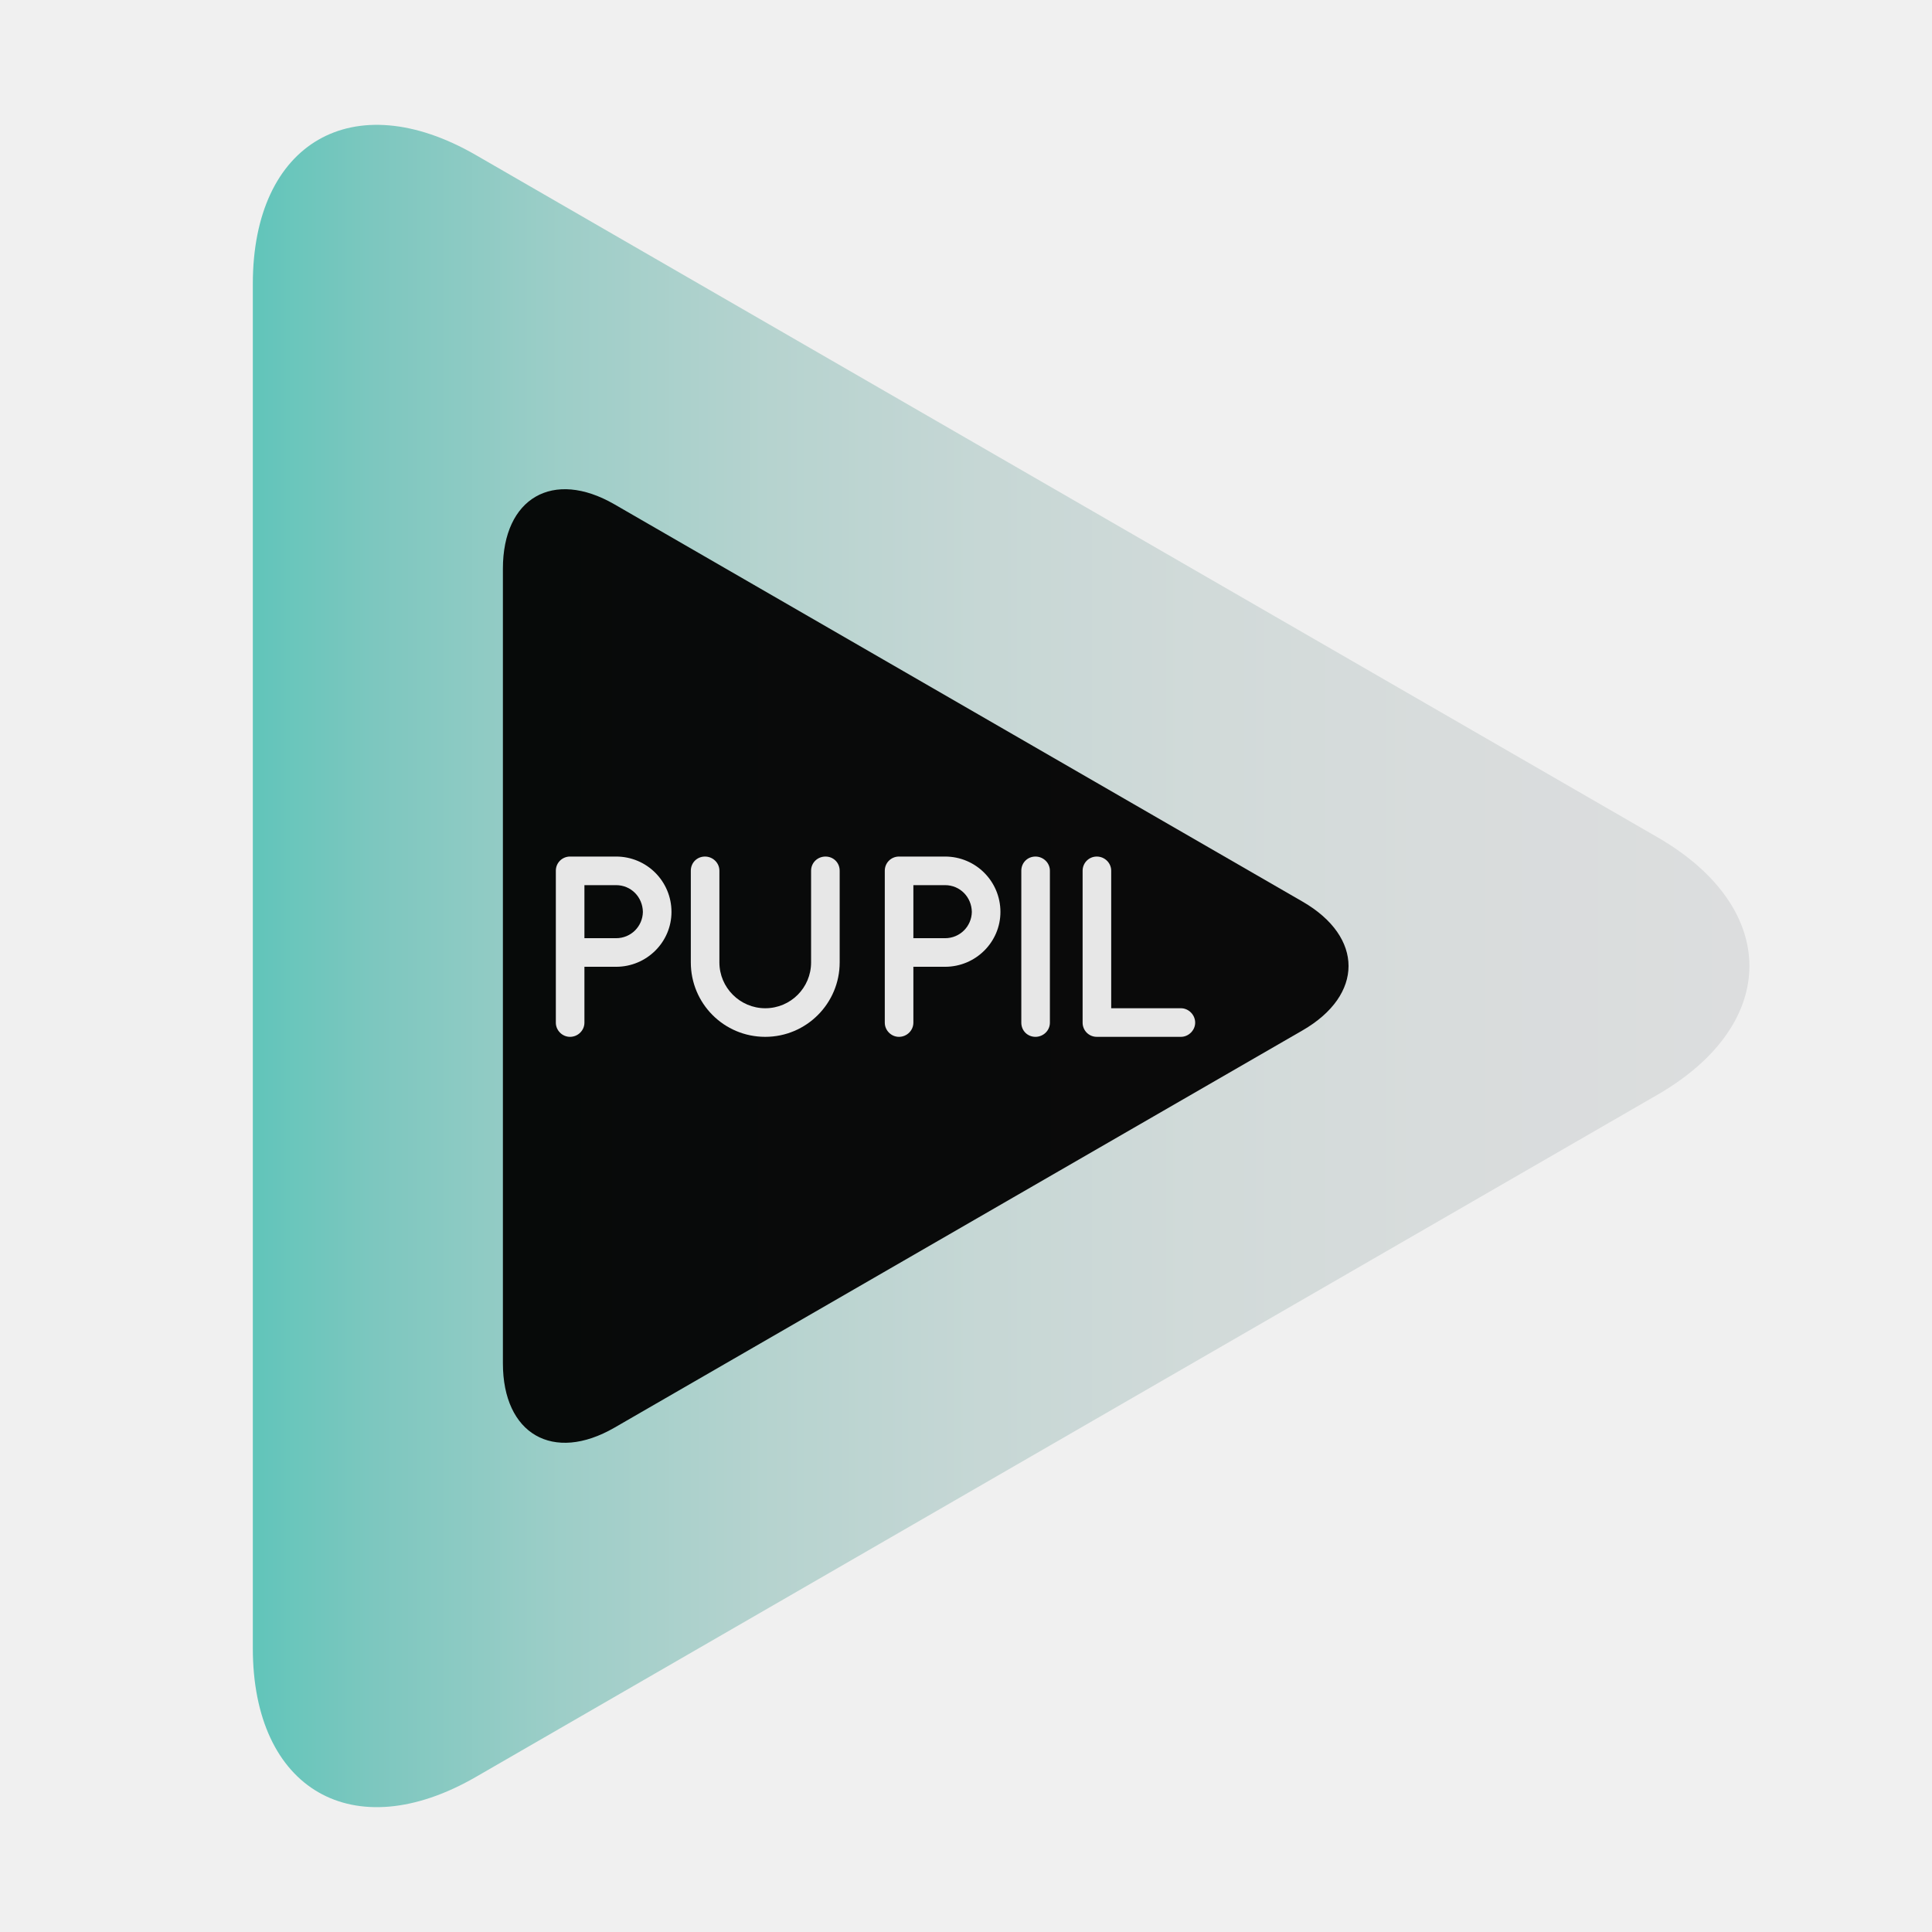
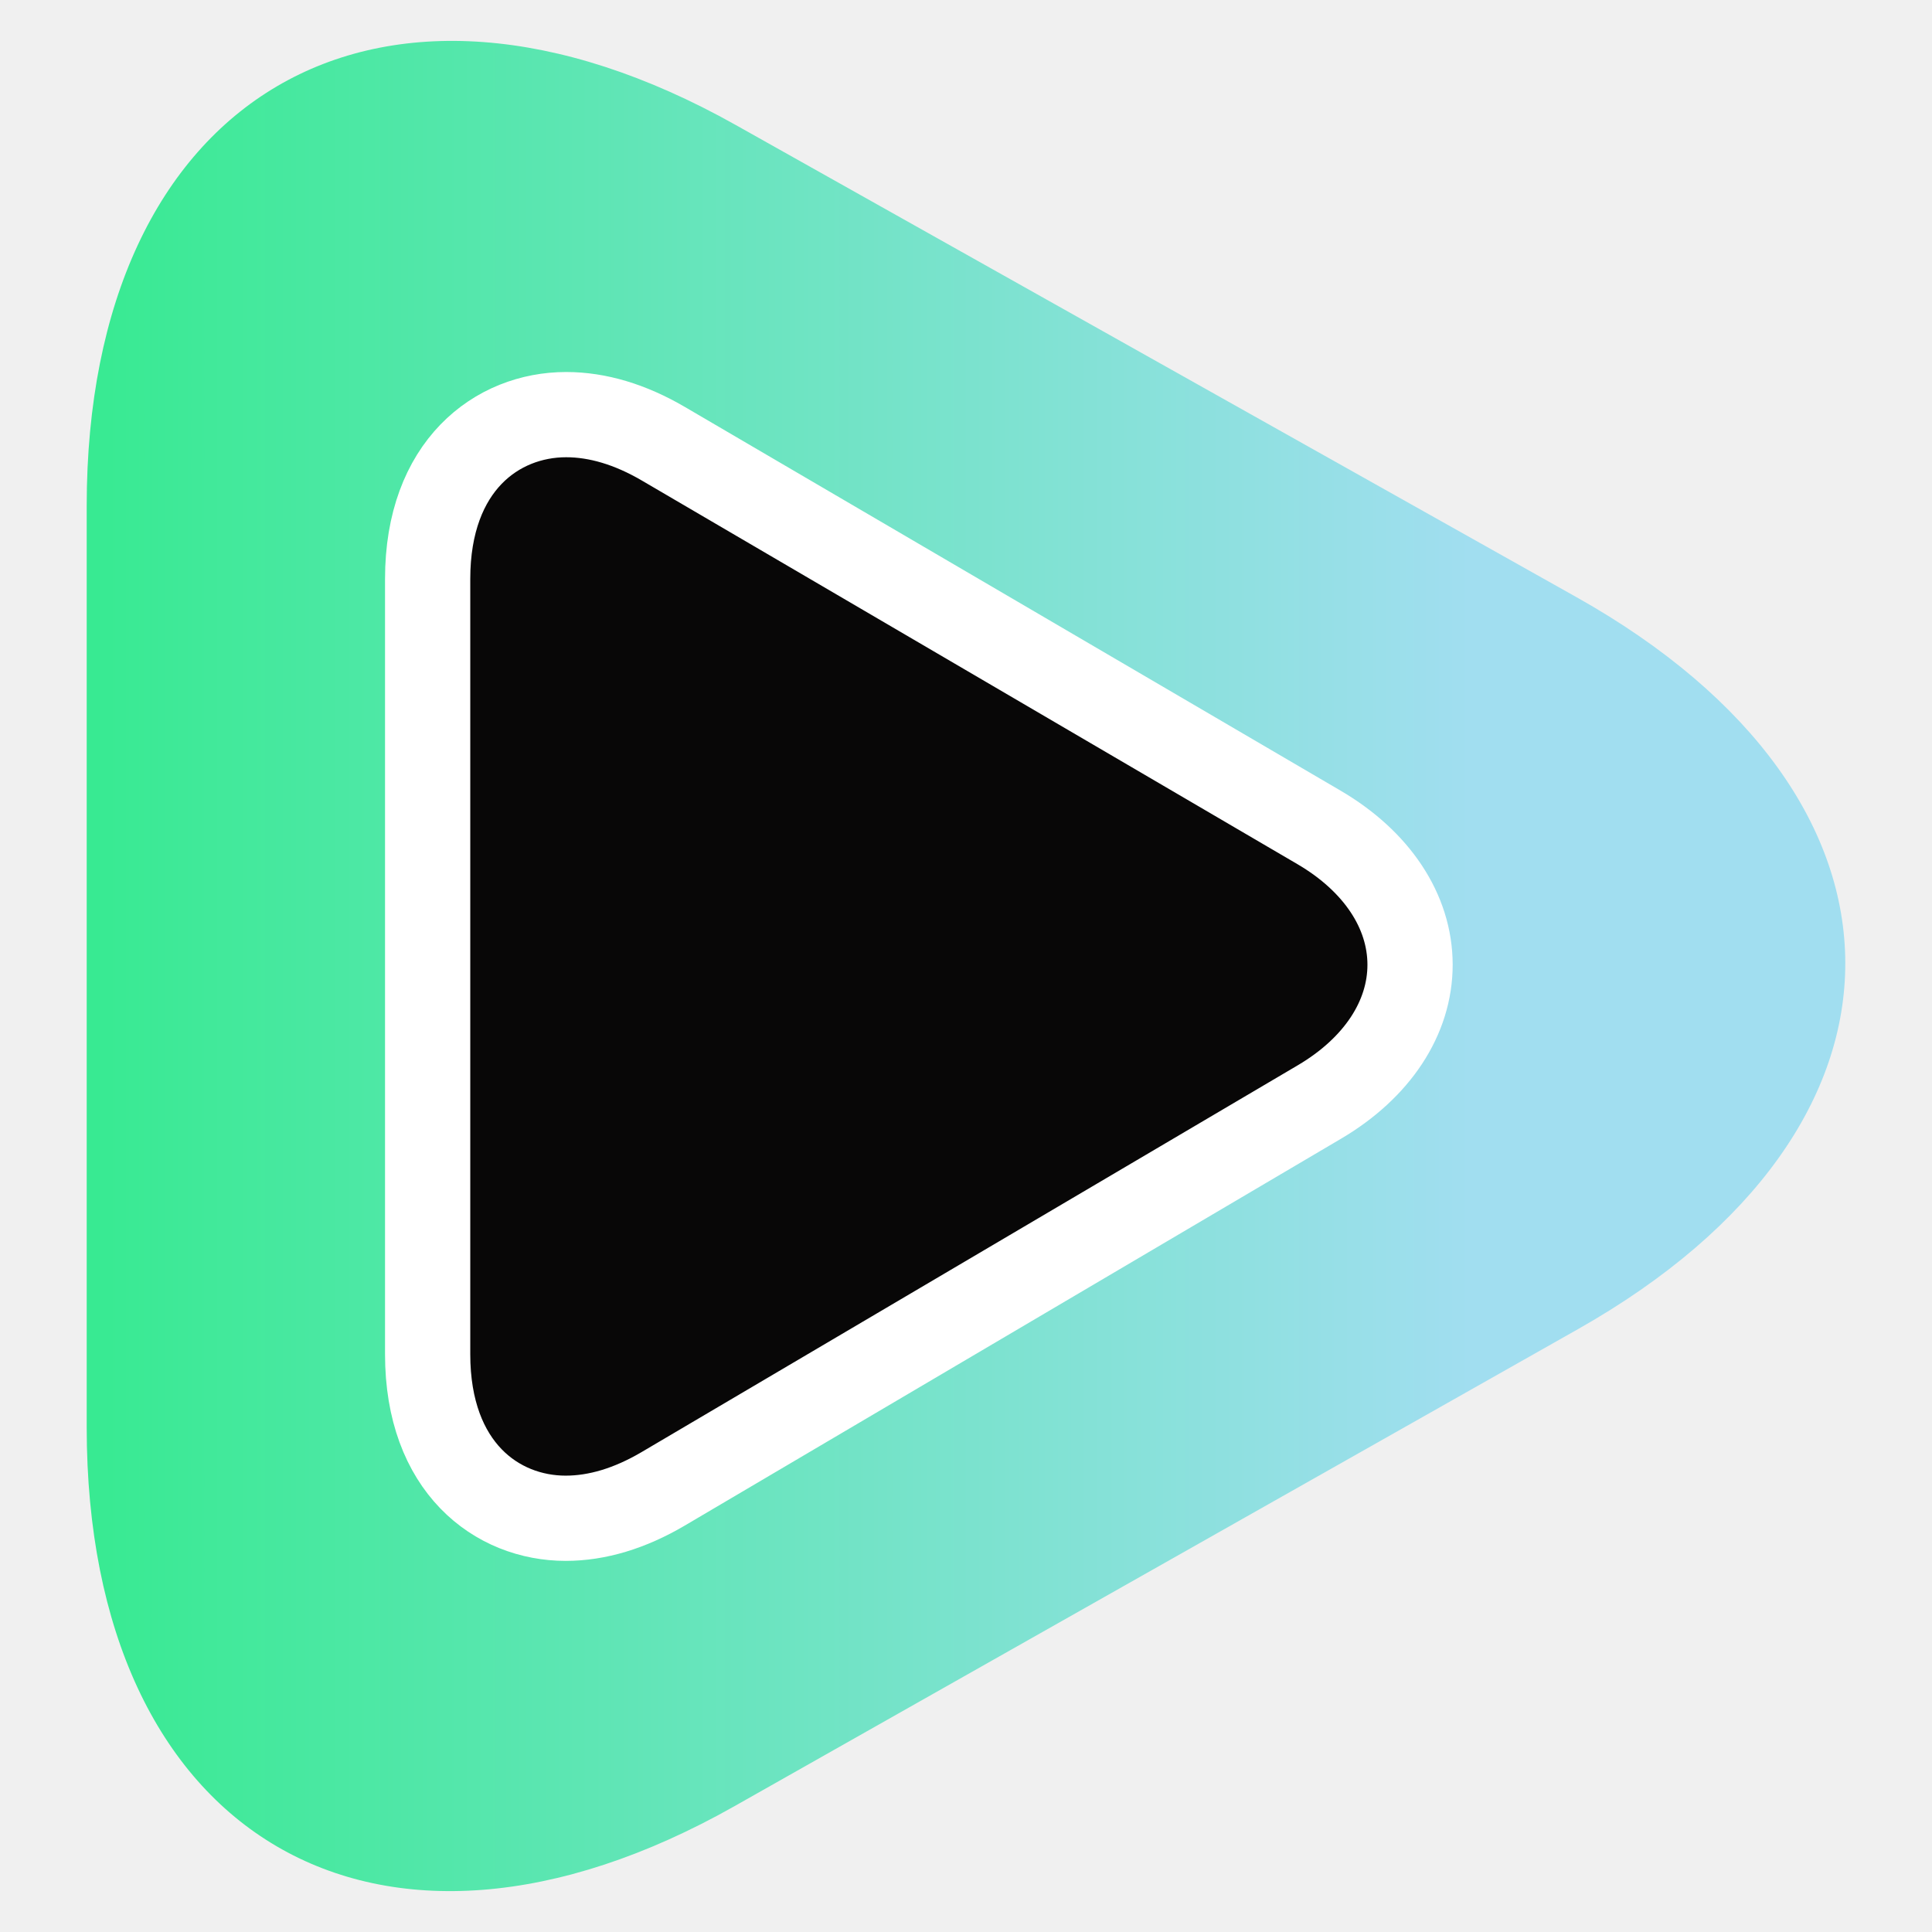
- <svg xmlns="http://www.w3.org/2000/svg" version="1.1" id="Layer_1" x="0px" y="0px" width="300px" height="300px" viewBox="0 0 300 300" enable-background="new 0 0 300 300" xml:space="preserve">
-   <g>
-     <linearGradient id="SVGID_1_" gradientUnits="userSpaceOnUse" x1="271.648" y1="149.999" x2="39.259" y2="149.999">
-       <stop offset="0" style="stop-color:#DCDDDE" />
-       <stop offset="0.202" style="stop-color:#D8DCDC" />
-       <stop offset="0.365" style="stop-color:#D1DAD9" />
-       <stop offset="0.514" style="stop-color:#C6D7D5" />
-       <stop offset="0.654" style="stop-color:#B6D3CF" />
-       <stop offset="0.789" style="stop-color:#9ECEC8" />
-       <stop offset="0.918" style="stop-color:#7DC7BF" />
-       <stop offset="1" style="stop-color:#61C5BA" />
+ <svg xmlns="http://www.w3.org/2000/svg" width="272px" height="272px" viewBox="0 0 272 272" version="1.1">
+   <defs>
+     <linearGradient x1="78.952%" y1="50%" x2="0%" y2="50%" id="linearGradient-1">
+       <stop stop-color="#A1DEF0" offset="0%" />
+       <stop stop-color="#38EA92" offset="100%" />
    </linearGradient>
-     <path fill="url(#SVGID_1_)" d="M39.259,44.08c0-22,15.589-31,34.641-20L257.359,130c19.052,11,19.052,29,0,40L73.899,275.92   c-19.052,11-34.641,2-34.641-20V44.08z" />
-   </g>
-   <g opacity="0.95">
-     <path d="M78.09,88.312c0-11,7.794-15.5,17.32-10L202.256,140c9.526,5.5,9.526,14.5,0,20L95.41,221.688c-9.526,5.5-17.32,1-17.32-10   V88.312z" />
-   </g>
-   <g>
-     <path opacity="0.9" fill="#FFFFFF" d="M95.668,150.122h-4.919v8.679c0,1.199-1,2.199-2.239,2.199c-1.2,0-2.2-1-2.2-2.199v-23.597   c0-1.239,1-2.199,2.2-2.199h0.039h7.119c4.76,0,8.599,3.839,8.599,8.599C104.267,146.282,100.428,150.122,95.668,150.122z    M90.749,145.683h4.919c2.319,0,4.119-1.84,4.159-4.079c-0.04-2.32-1.84-4.159-4.159-4.159h-4.919V145.683z" />
-     <path opacity="0.9" fill="#FFFFFF" d="M118.828,161c-6.439,0-11.559-5.199-11.559-11.558v-14.238c0-1.239,0.96-2.199,2.199-2.199   c1.2,0,2.24,0.96,2.24,2.199v14.238c0,3.919,3.199,7.118,7.119,7.118c3.959,0,7.118-3.199,7.118-7.118v-14.238   c0-1.239,1-2.199,2.24-2.199c1.239,0,2.199,0.96,2.199,2.199v14.238C130.386,155.801,125.227,161,118.828,161z" />
-     <path opacity="0.9" fill="#FFFFFF" d="M146.747,150.122h-4.919v8.679c0,1.199-1,2.199-2.239,2.199c-1.2,0-2.2-1-2.2-2.199v-23.597   c0-1.239,1-2.199,2.2-2.199h0.04h7.118c4.76,0,8.599,3.839,8.599,8.599C155.346,146.282,151.507,150.122,146.747,150.122z    M141.828,145.683h4.919c2.319,0,4.119-1.84,4.159-4.079c-0.04-2.32-1.84-4.159-4.159-4.159h-4.919V145.683z" />
-     <path opacity="0.9" fill="#FFFFFF" d="M158.589,135.204c0-1.239,0.96-2.199,2.199-2.199c1.2,0,2.24,0.96,2.24,2.199v23.597   c0,1.239-1.04,2.199-2.24,2.199c-1.239,0-2.199-0.96-2.199-2.199V135.204z" />
-     <path opacity="0.9" fill="#FFFFFF" d="M168.108,158.801v-23.597c0-1.199,0.96-2.199,2.2-2.199c1.239,0,2.239,1,2.239,2.199v21.356   h10.838c1.16,0,2.2,1,2.2,2.24c0,1.199-1.04,2.199-2.2,2.199h-12.958c-0.08,0-0.08,0-0.08,0c-0.039,0-0.039,0-0.039,0   C169.068,161,168.108,160,168.108,158.801z" />
+   </defs>
+   <g id="Page-1" stroke="none" stroke-width="1" fill="none" fill-rule="evenodd">
+     <g id="pp-03">
+       <g id="pp-iris-+-pp=pupil-copy-2" transform="translate(12, 5)">
+         <path d="M91.405,249.286 C41.131,277.705 0.207,253.707 0.207,195.957 L0.207,66.207 C0.207,8.457 41.205,-15.671 91.566,12.589 L209.945,79.072 C260.308,107.332 260.433,153.706 210.16,182.125 L91.405,249.286 L91.405,249.286 Z" id="pp-iris" fill="url(#linearGradient-1)" />
+         <path d="M67.641,208.751 C57.968,208.751 48.207,201.61 48.207,185.658 L48.207,76.506 C48.207,60.527 58.001,53.374 67.708,53.374 C72.139,53.374 76.741,54.753 81.389,57.472 L173.693,111.484 C181.832,116.248 186.505,123.287 186.517,130.796 C186.53,138.306 181.878,145.358 173.758,150.145 L81.365,204.609 C76.702,207.356 72.085,208.751 67.641,208.751 L67.641,208.751 Z" id="pp-pupil" stroke="#FFFFFF" stroke-width="12" fill="#080707" />
+       </g>
+     </g>
  </g>
</svg>
